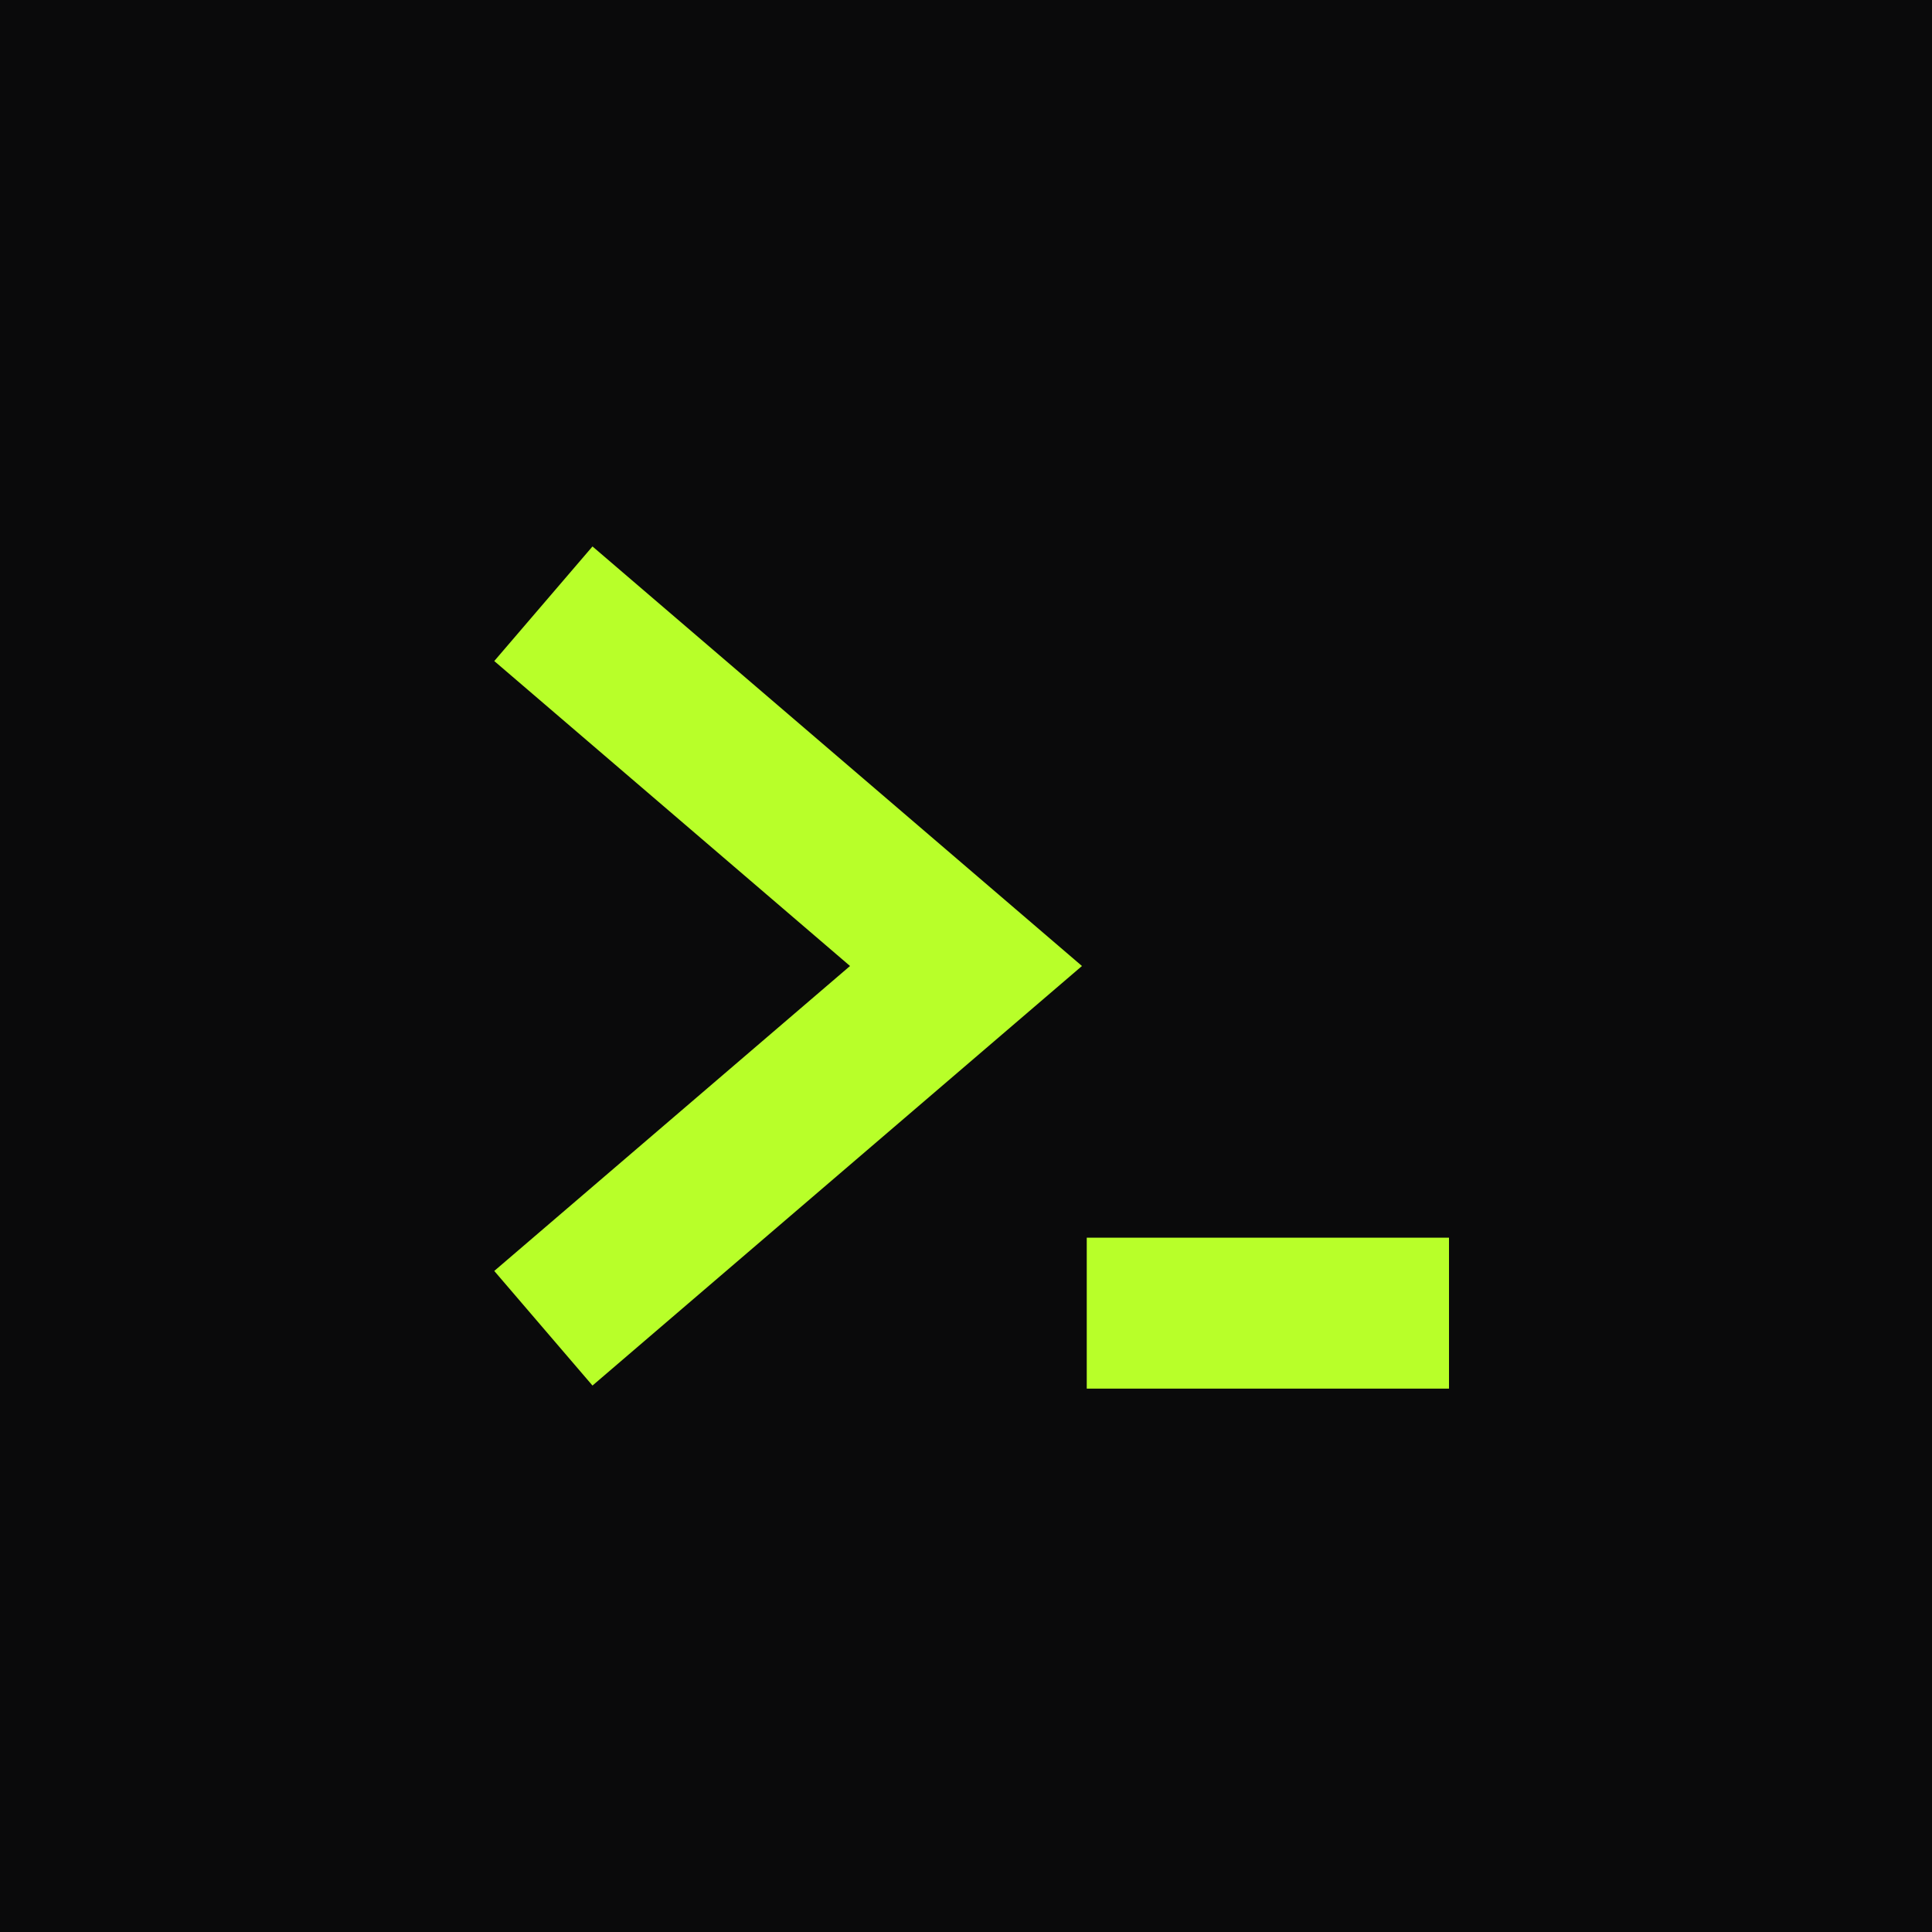
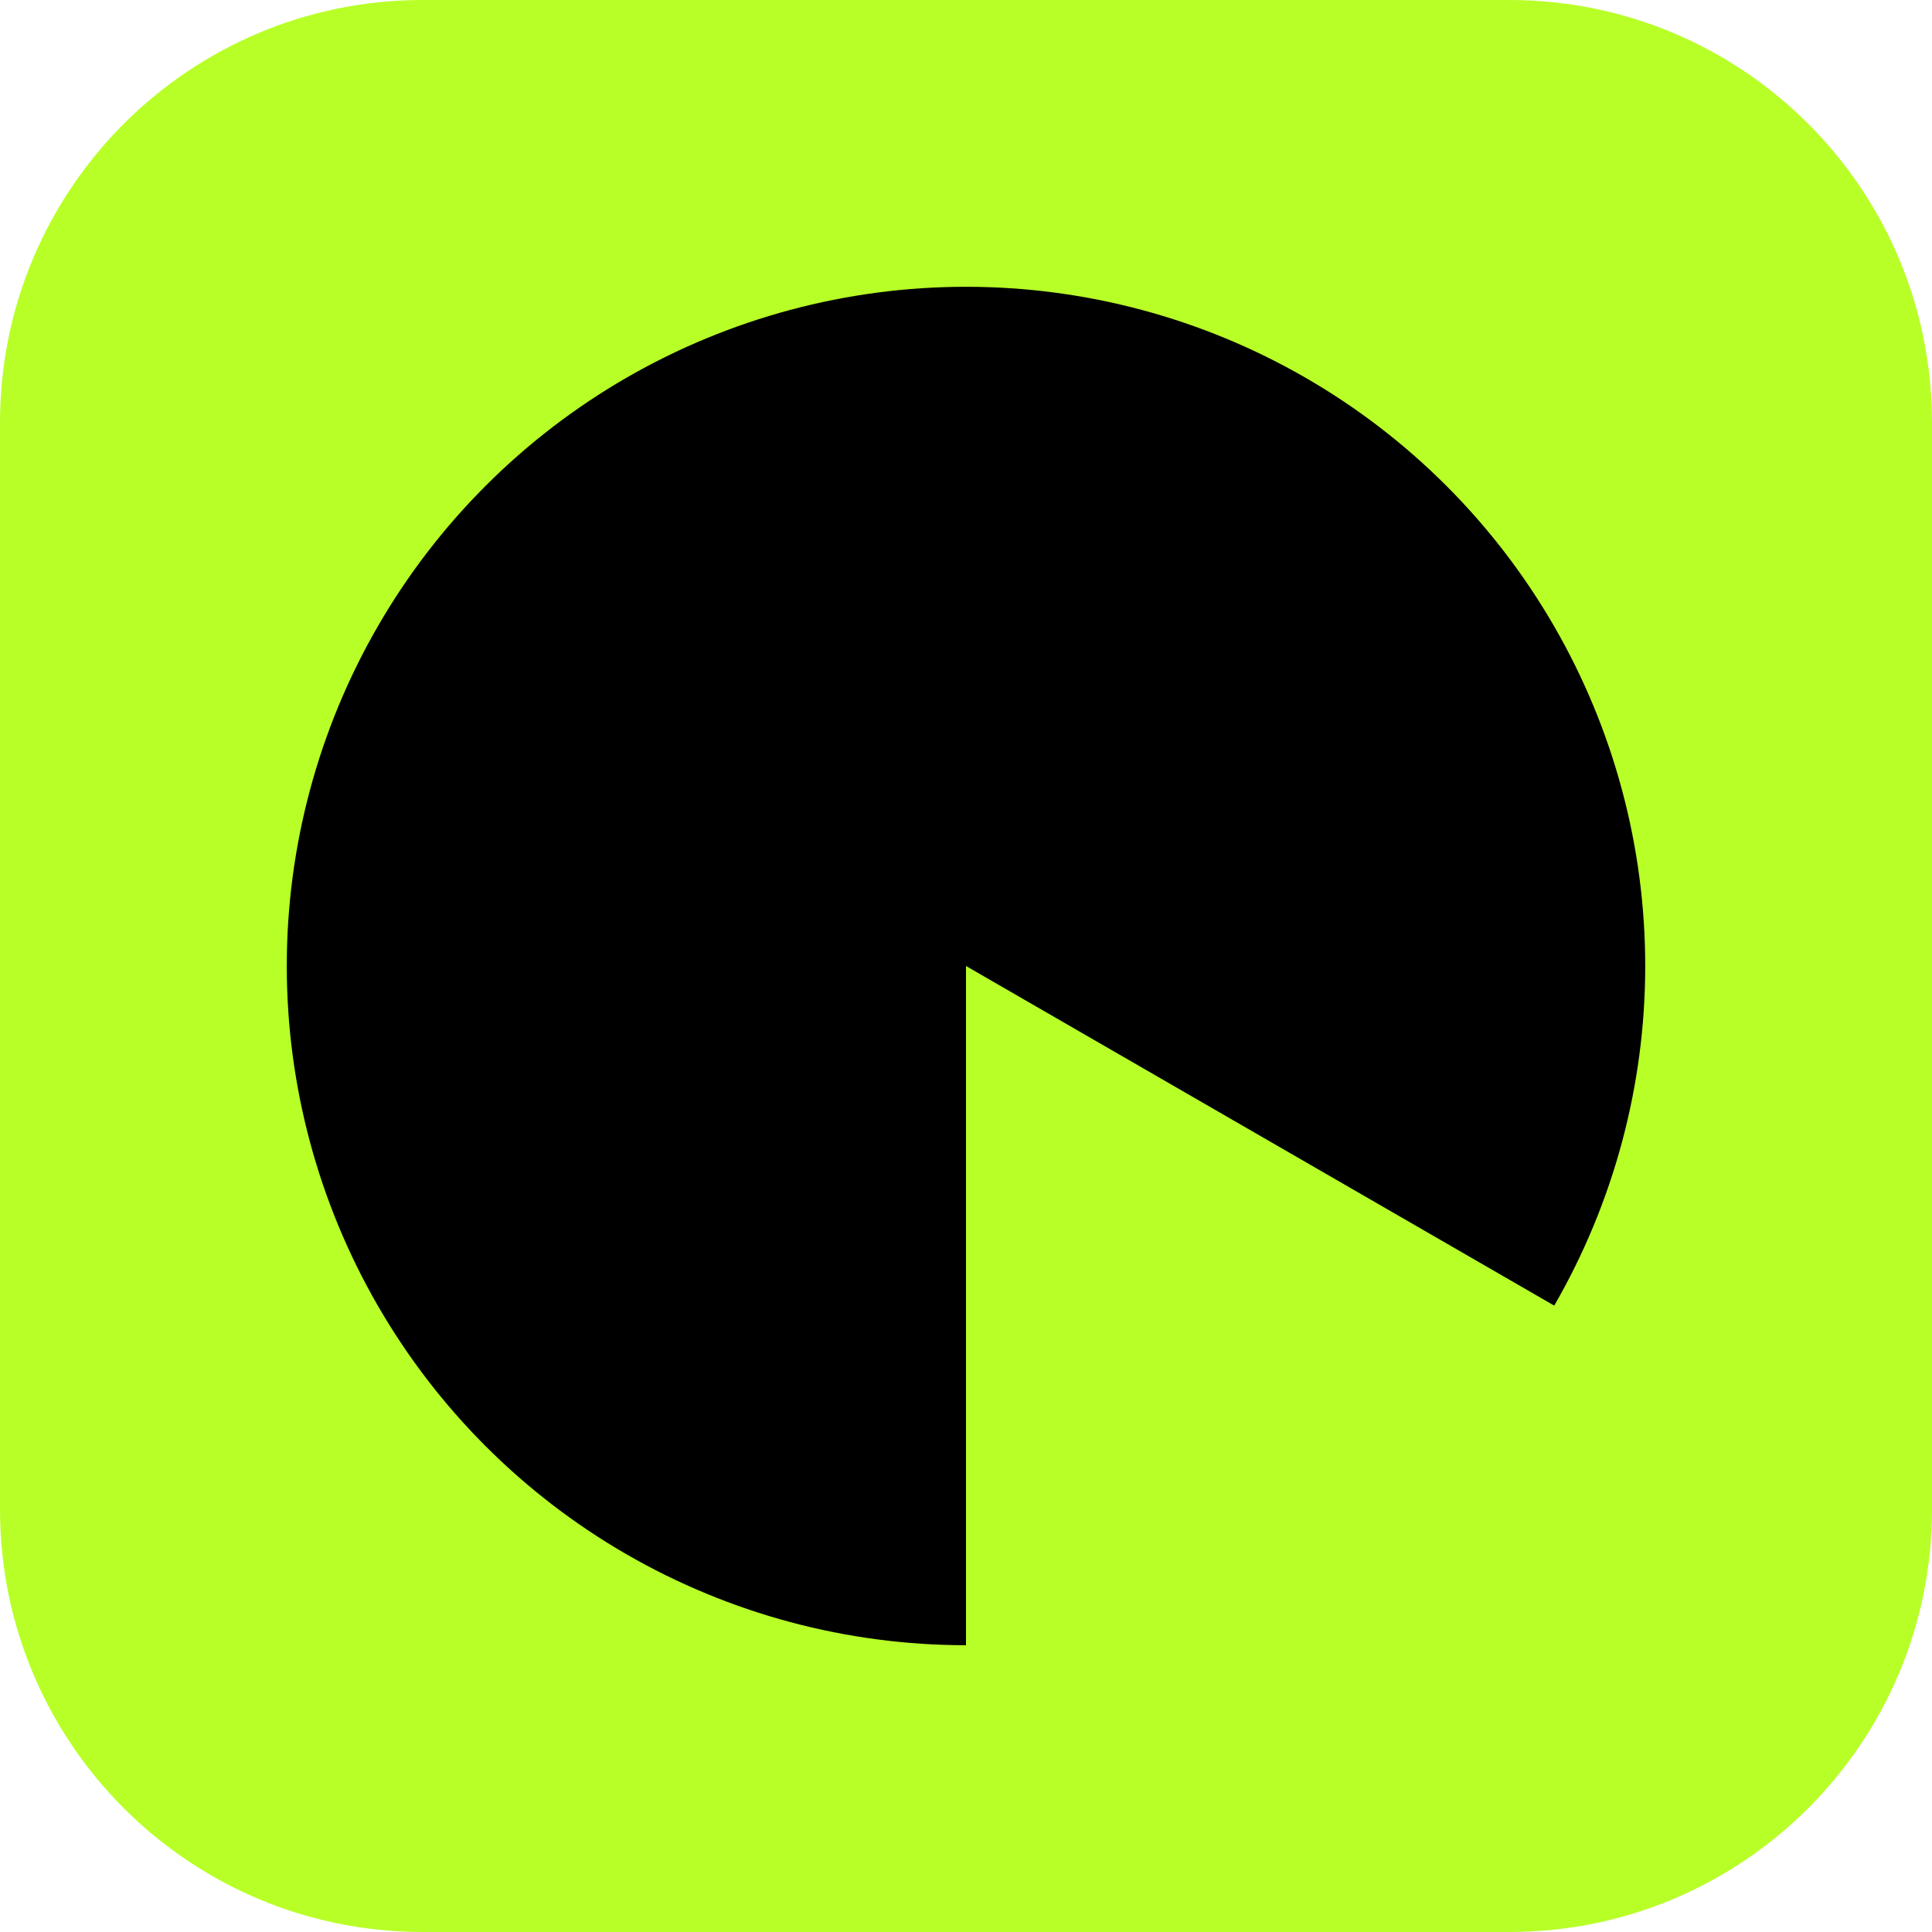
- <svg xmlns="http://www.w3.org/2000/svg" viewBox="0 0 64 64">
-   <rect width="64" height="64" fill="#0a0a0b" />
-   <path d="M18 20 32 32 18 44" stroke="#b8ff29" stroke-width="5" fill="none" />
-   <rect x="36" y="41" width="12" height="5" fill="#b8ff29" />
+ <svg xmlns="http://www.w3.org/2000/svg" width="512" height="512" viewBox="0 0 512 512" fill="none">
+   <rect width="512" height="512" rx="112" fill="#B8FF28" />
+   <path d="M100.115 166C115.914 138.637 138.637 115.914 166 100.115C193.363 84.317 224.403 76 256 76C287.597 76 318.636 84.317 346 100.115C373.364 115.914 396.087 138.636 411.884 166C427.682 193.364 436 224.404 436 256C436 287.597 427.682 318.636 411.885 346L256 256V436C224.404 436 193.364 427.682 166 411.885C138.637 396.087 115.914 373.364 100.115 346C84.317 318.636 76 287.597 76 256C76 224.404 84.317 193.364 100.115 166Z" fill="#000" fill-rule="evenodd" clip-rule="evenodd" />
</svg>
